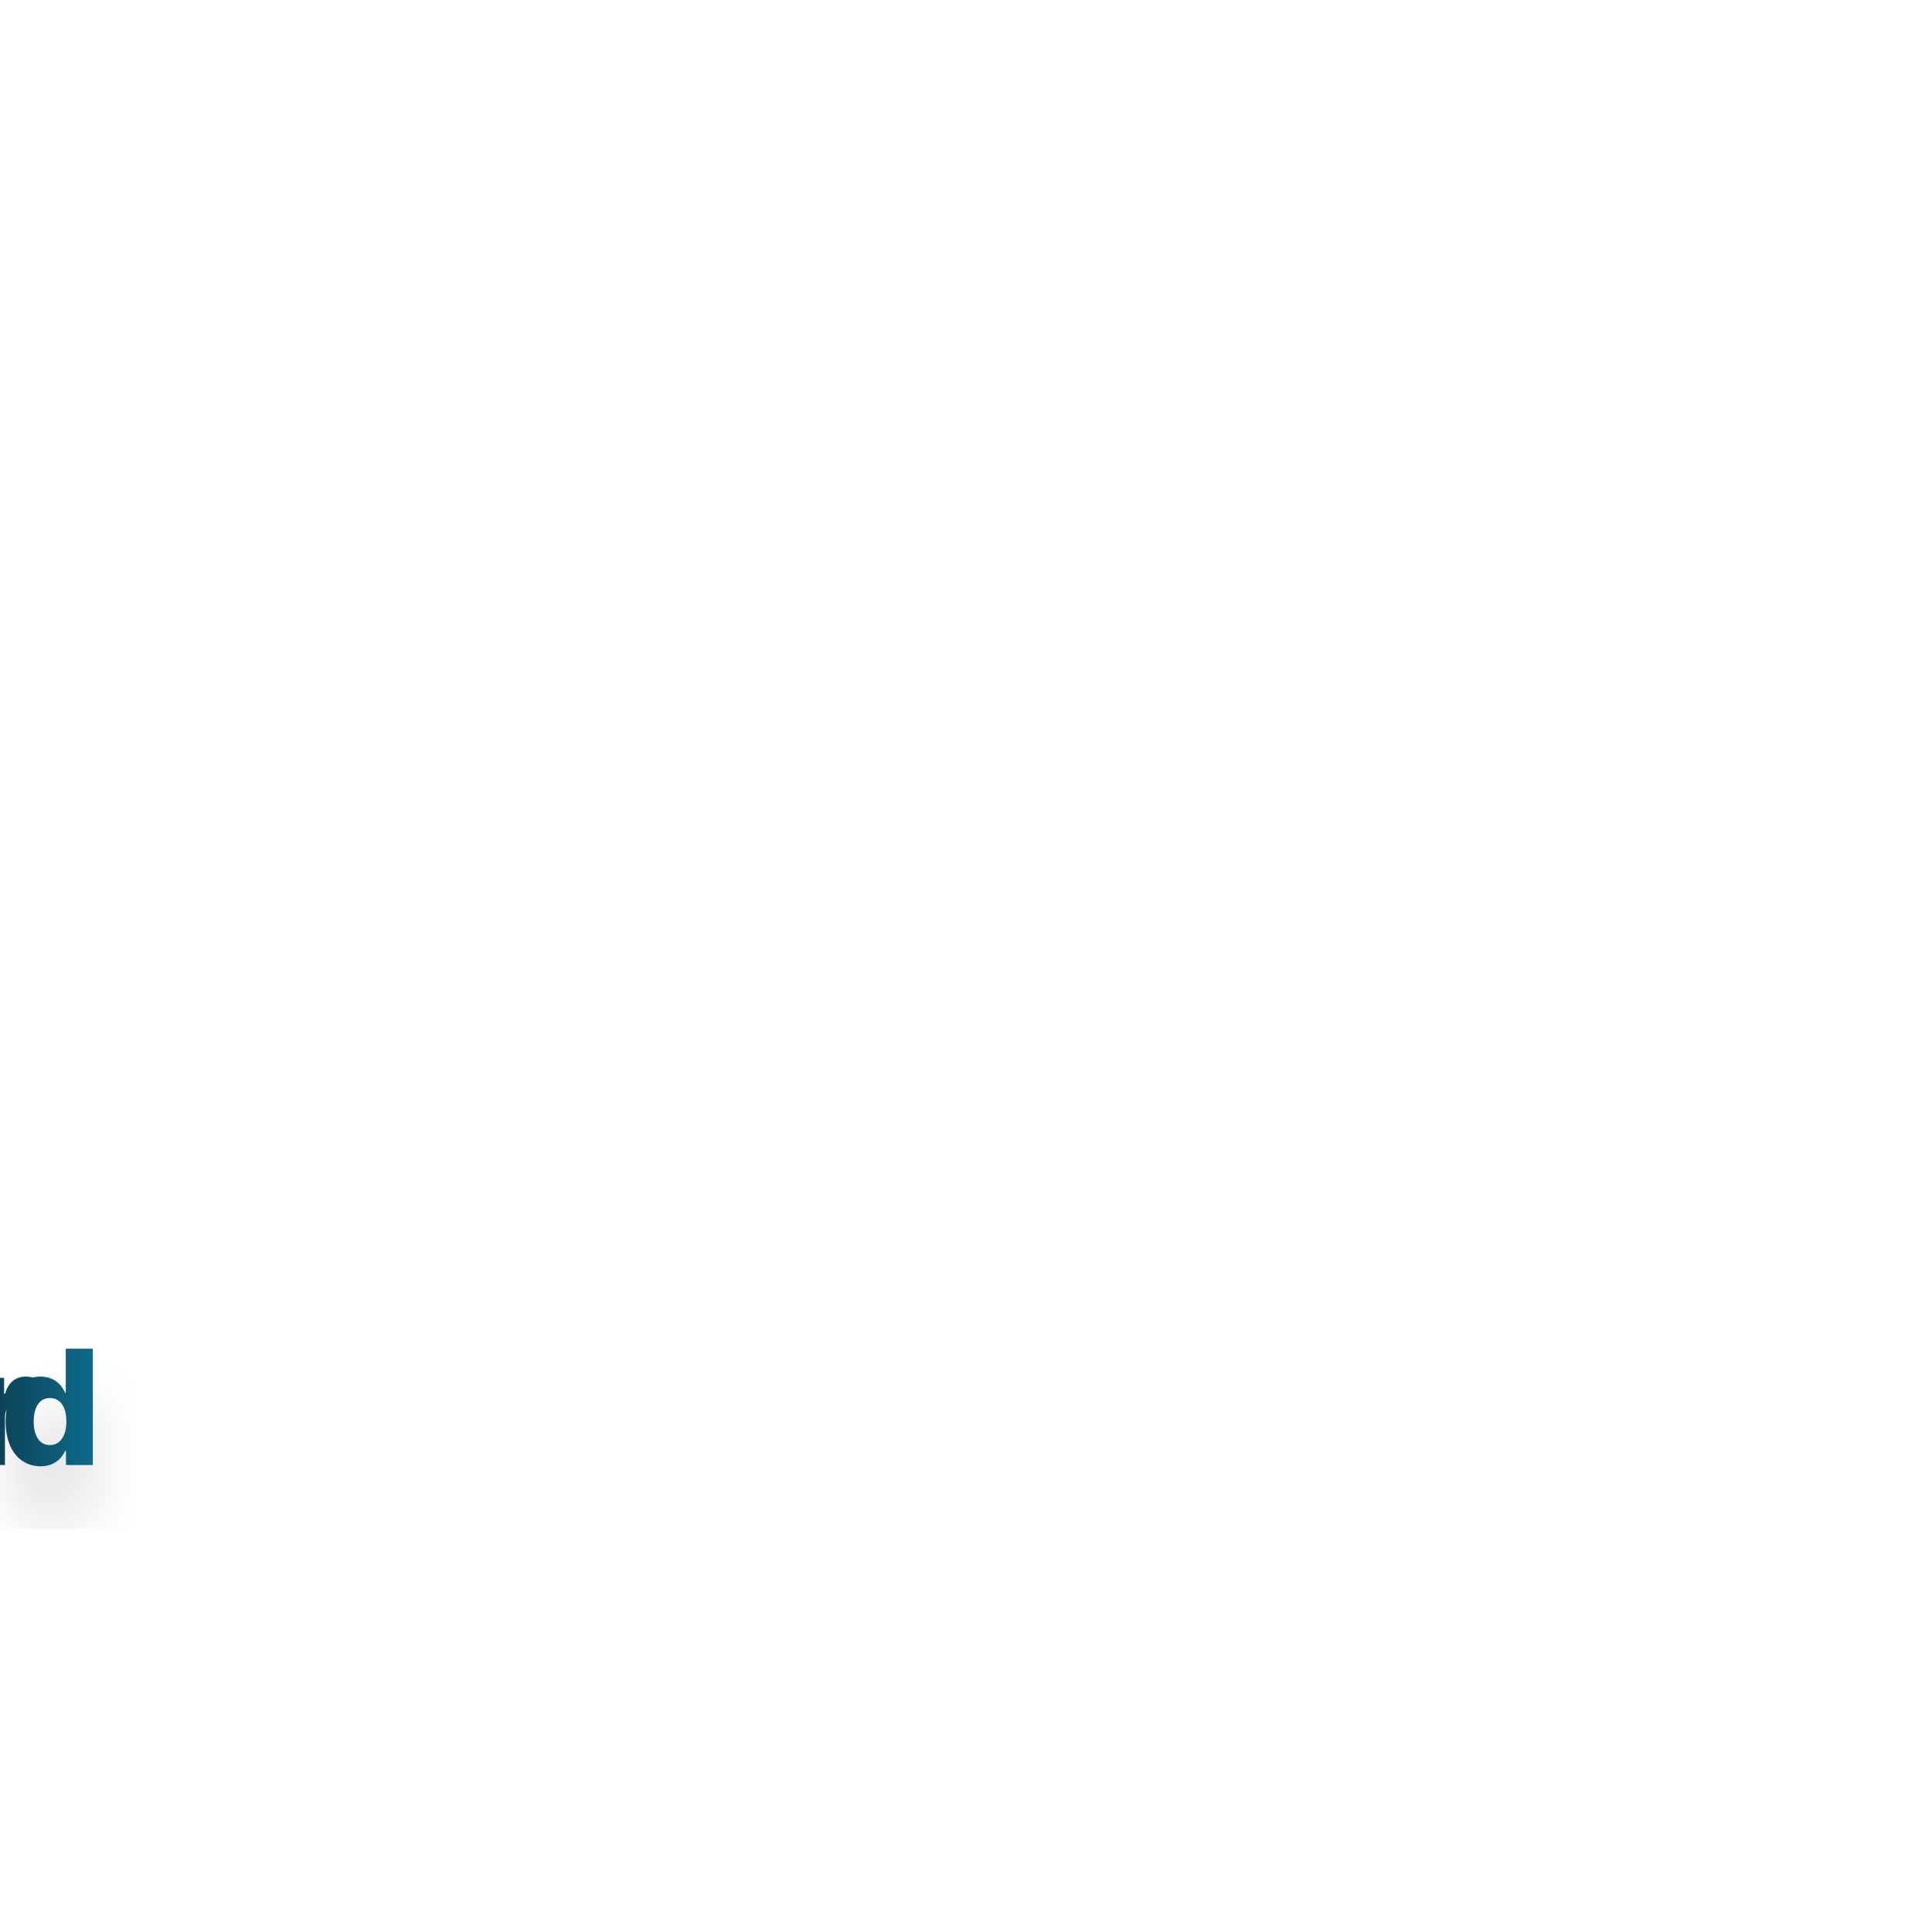
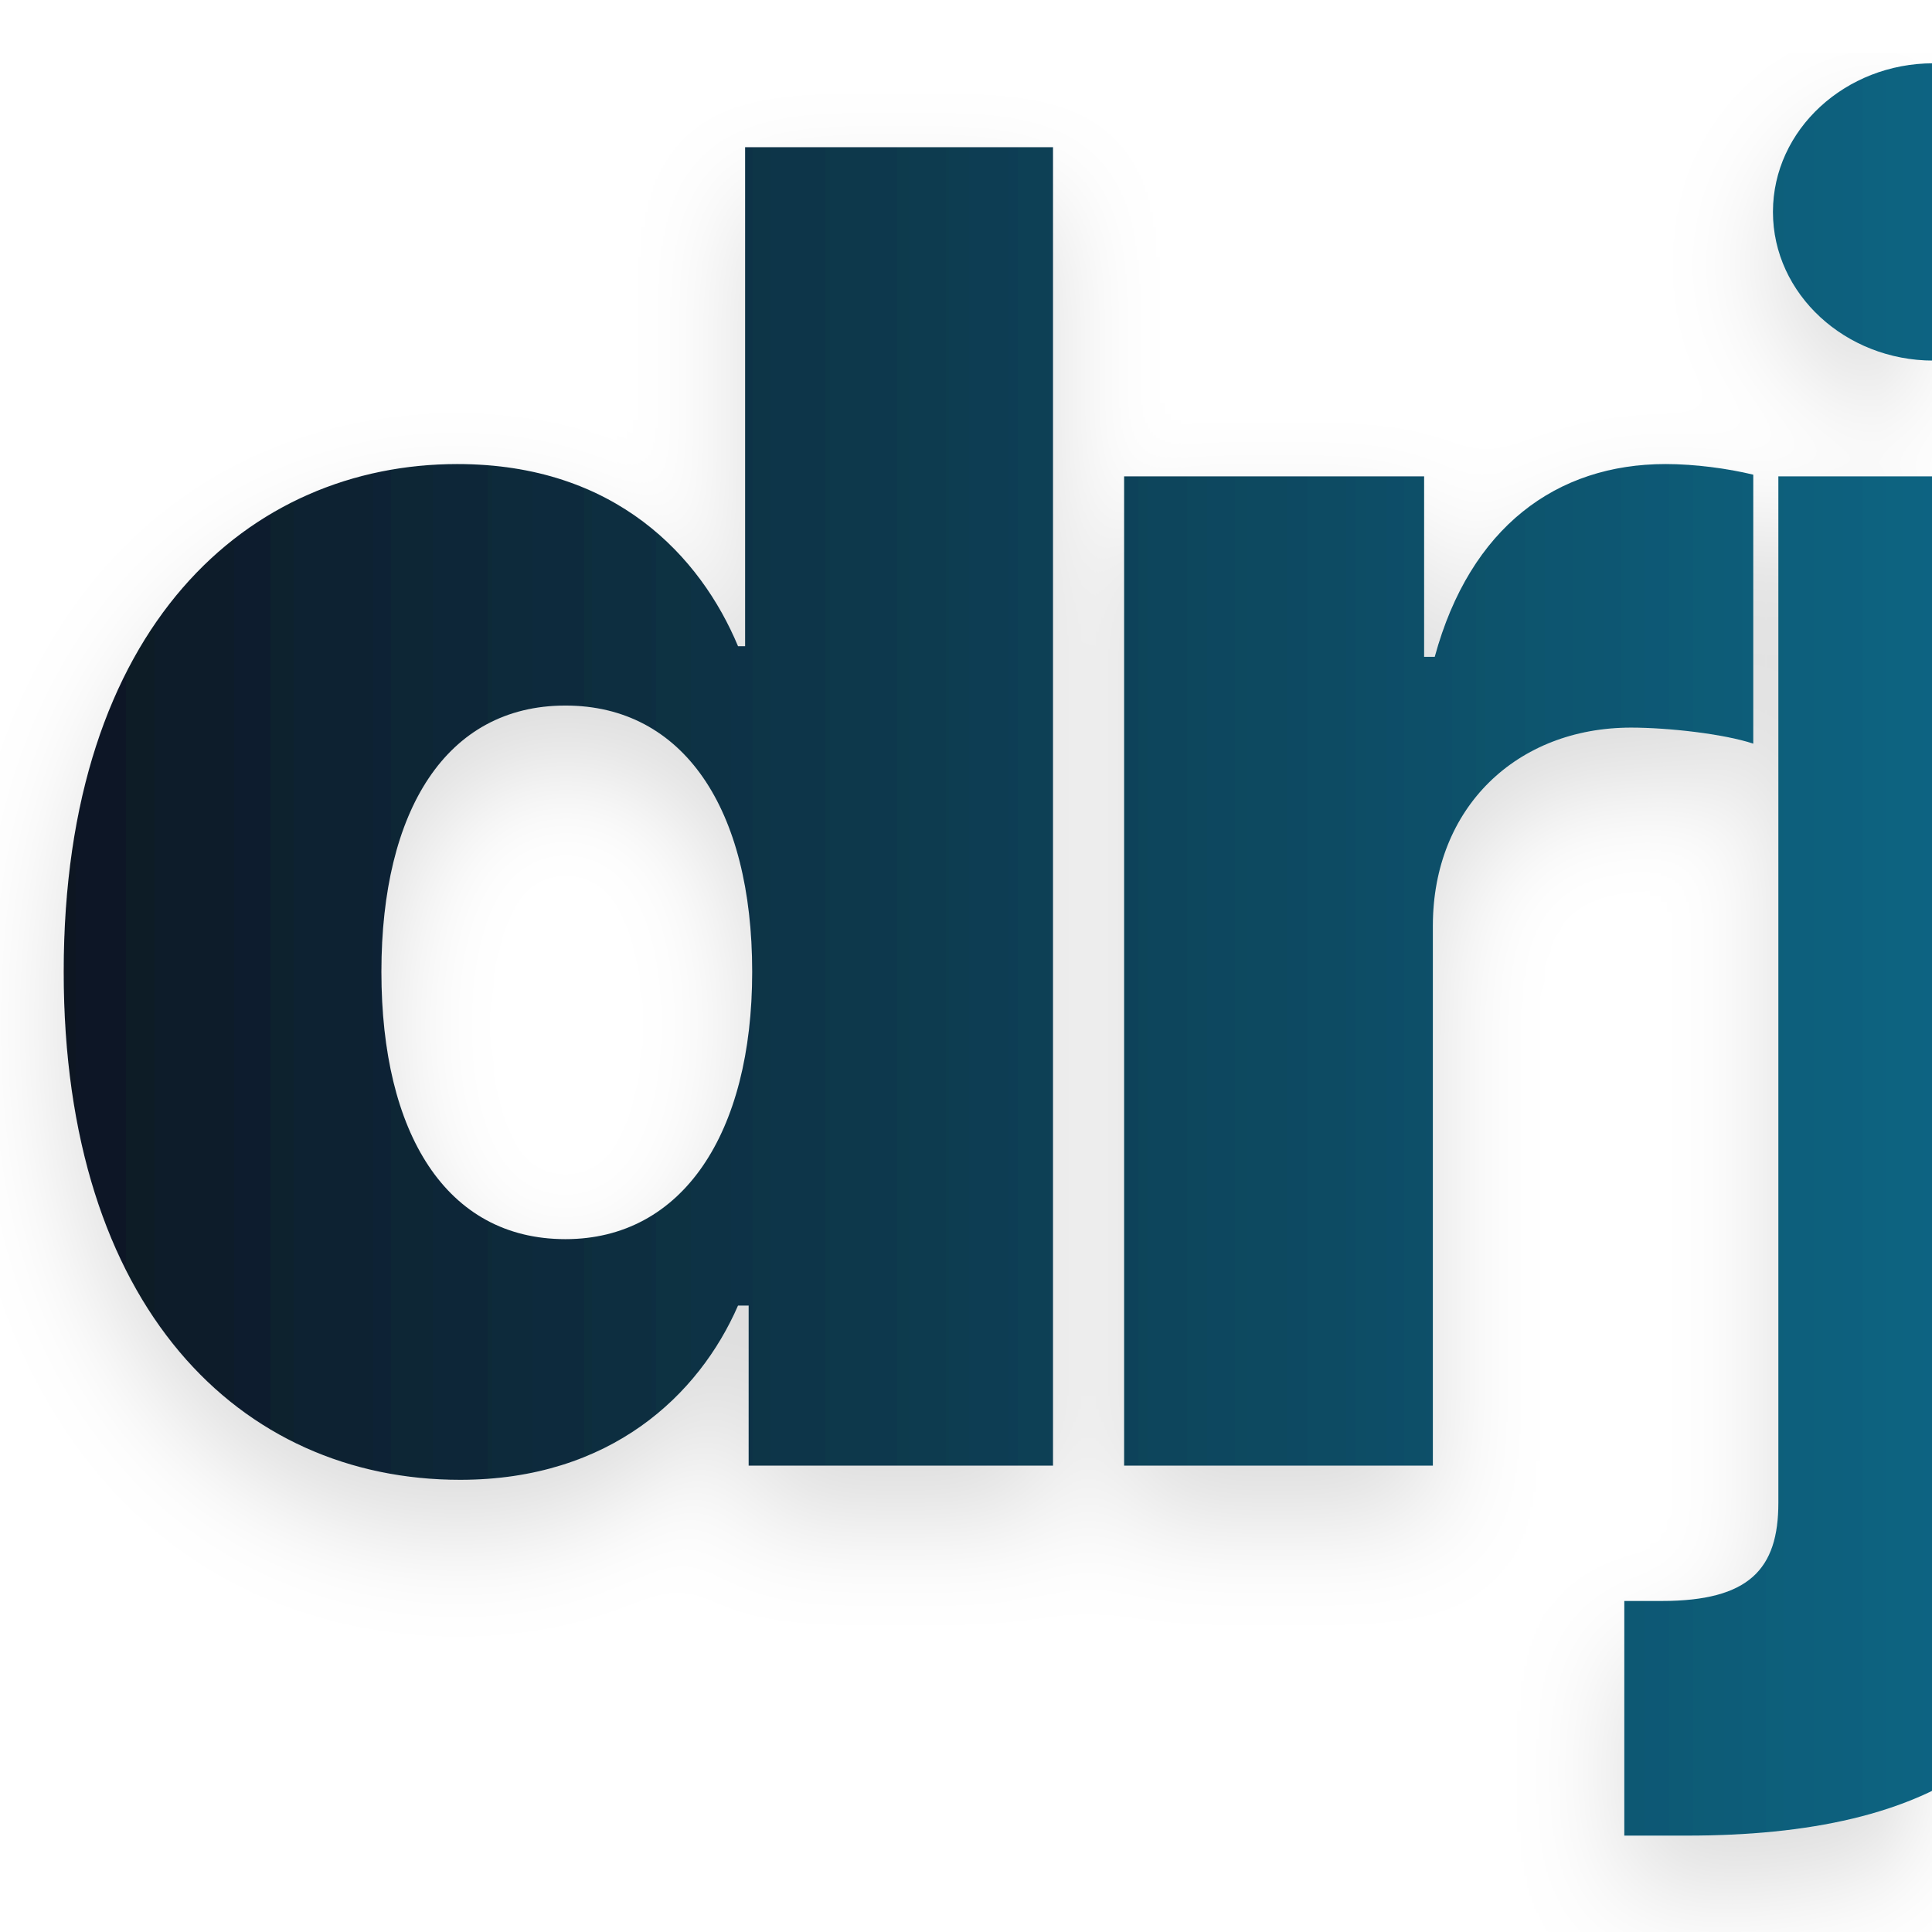
- <svg xmlns="http://www.w3.org/2000/svg" viewBox="20 20 145 145" role="img" aria-label="drj wordmark">
+ <svg xmlns="http://www.w3.org/2000/svg" width="180" height="180" viewBox="20 20 145 145" role="img" aria-label="drj wordmark">
  <defs>
    <linearGradient id="drj-gradient" x1="0" x2="1">
      <stop offset="0" stop-color="#0f1724" />
      <stop offset="1" stop-color="#0b6b8a" />
    </linearGradient>
    <filter id="drj-shadow" x="-20%" y="-20%" width="140%" height="140%">
-       <feDropShadow dx="0" dy="4" std-deviation="4" flood-color="#000000" flood-opacity="0.14" />
+       <feDropShadow dx="0" dy="4" stdDeviation="4" flood-color="#000000" flood-opacity="0.14" />
    </filter>
  </defs>
-   <text x="20" y="130" fill="url(#drj-gradient)" font-family="Inter, Poppins, system-ui, -apple-system, 'Segoe UI', Roboto, Arial" font-weight="800" font-wize="136" letter-spacing="-10" filter="url(#drj-shadow)">
-         drj
-       </text>
+   <text x="20" y="130" fill="url(#drj-gradient)" font-family="Inter, Poppins, system-ui, -apple-system, 'Segoe UI', Roboto, Arial, sans-serif" font-weight="800" font-size="136" letter-spacing="-10" filter="url(#drj-shadow)">
+     drj
+   </text>
</svg>
